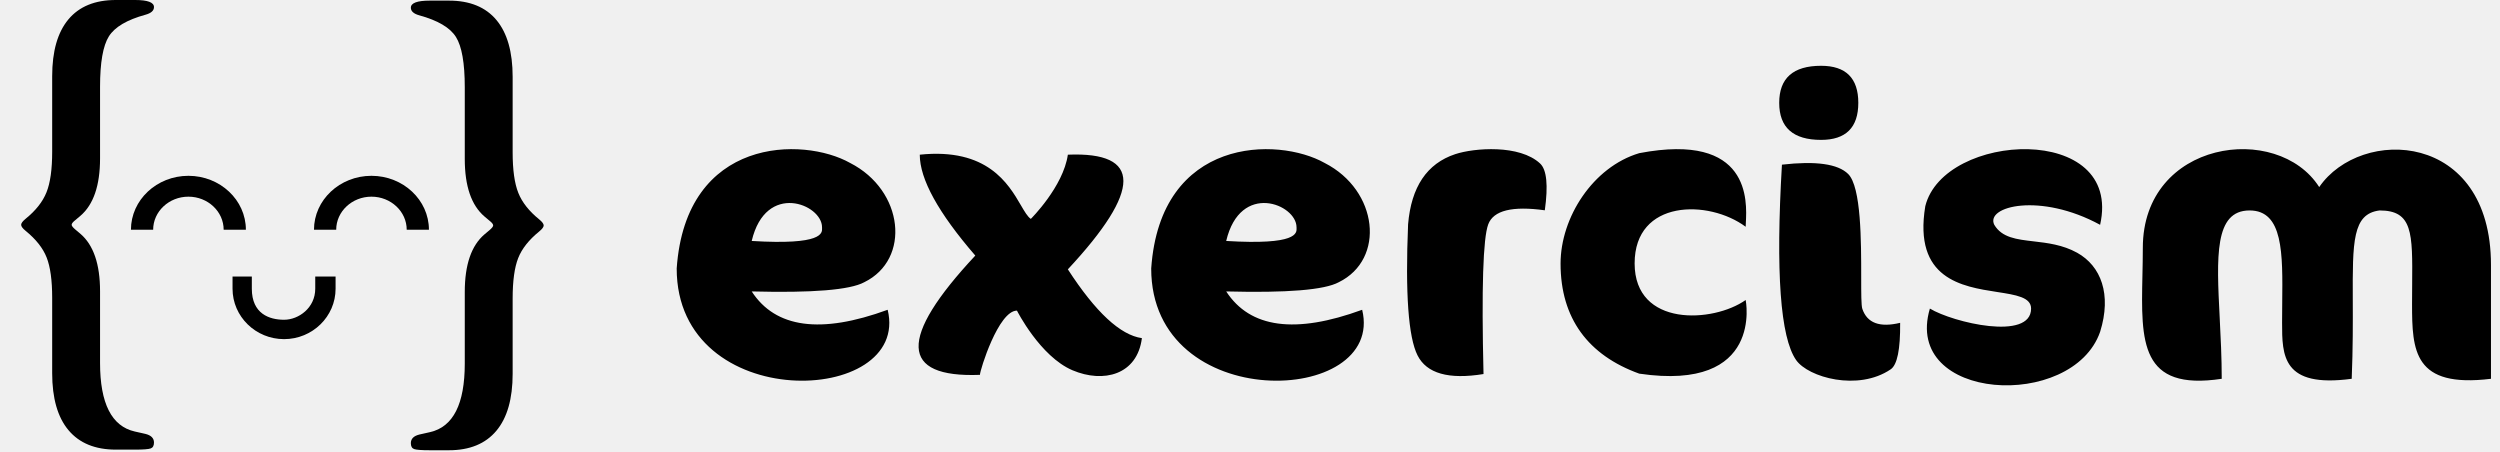
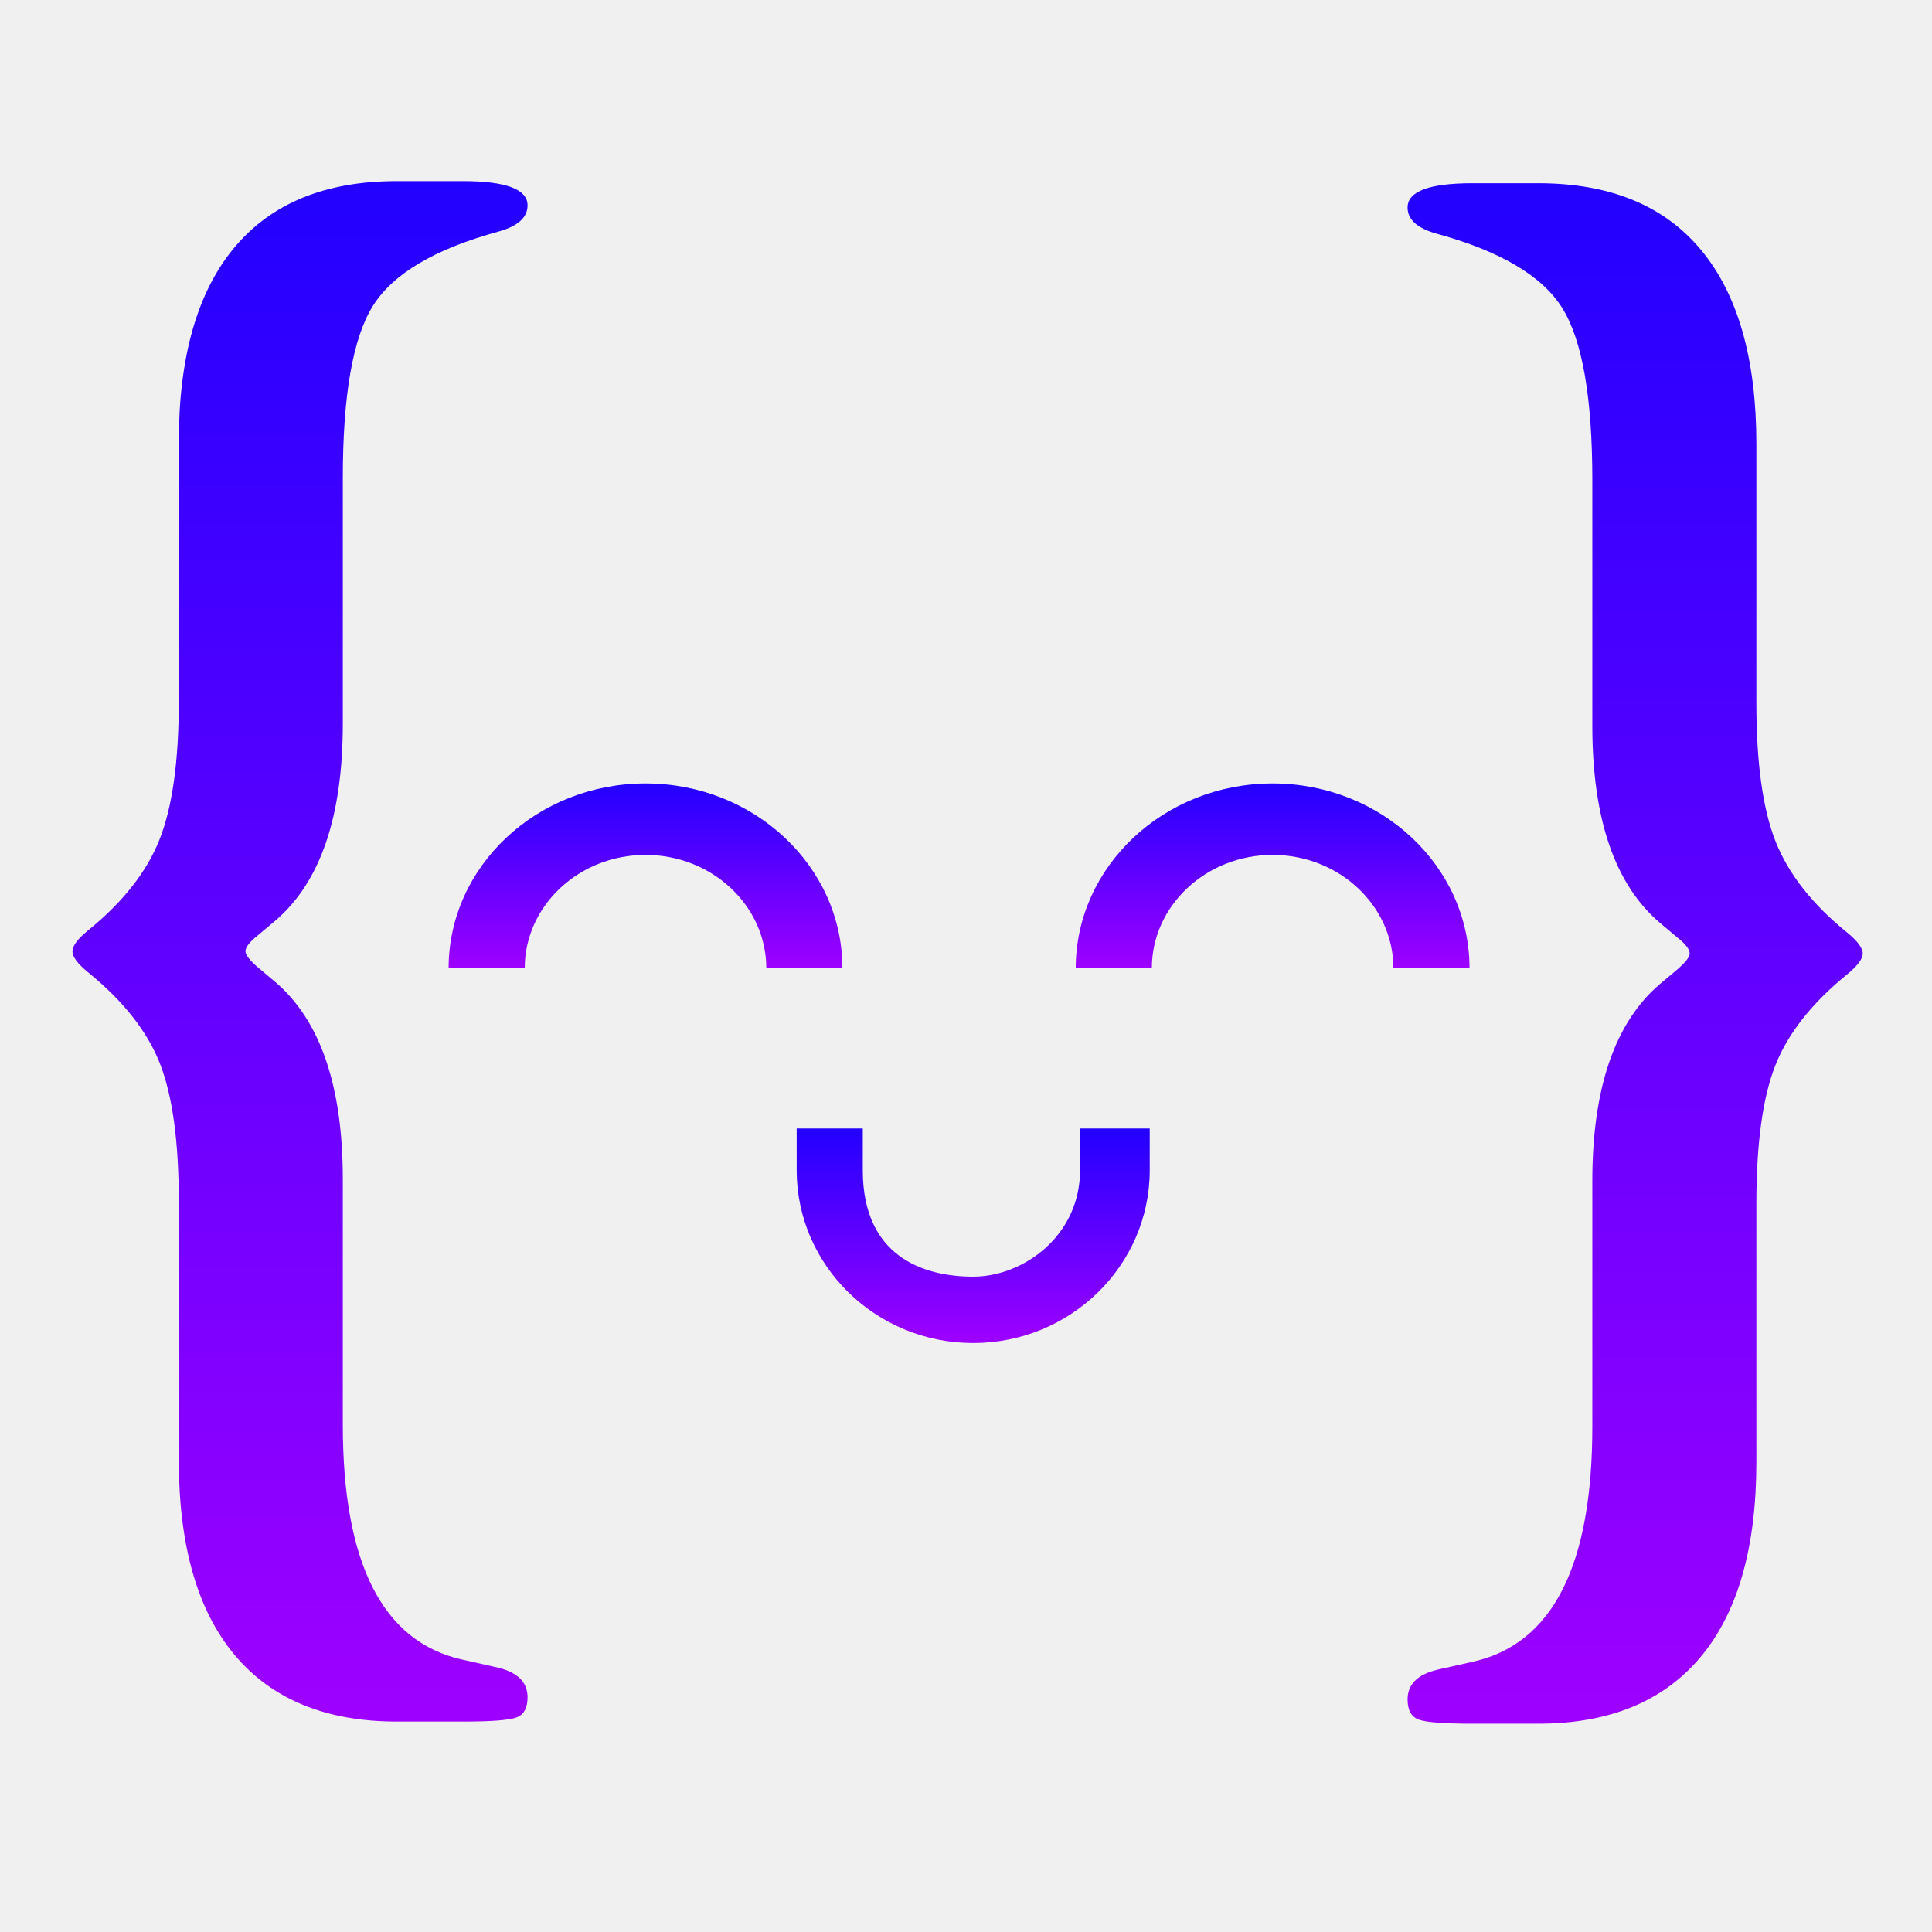
- <svg xmlns="http://www.w3.org/2000/svg" width="133" height="24" viewBox="0 0 133 24" fill="none">
+ <svg xmlns="http://www.w3.org/2000/svg" width="64" height="64" viewBox="0 0 64 64" fill="none">
  <g clip-path="url(#clip0)">
-     <path d="M16.771 15.36C16.771 16.376 15.891 17.011 15.112 17.011C14.332 17.011 13.397 16.695 13.397 15.36V14.71H12.371V15.36C12.371 16.839 13.601 18.042 15.112 18.042C16.623 18.042 17.853 16.839 17.853 15.36V14.71H16.771V15.36Z" fill="#000" />
-     <path d="M8.148 12.223C8.148 11.252 8.99 10.463 10.024 10.463C11.058 10.463 11.899 11.253 11.899 12.223H13.081C13.081 10.64 11.71 9.353 10.024 9.353C8.338 9.353 6.966 10.64 6.966 12.223H8.148Z" fill="#000" />
-     <path d="M17.886 12.223C17.886 11.252 18.728 10.463 19.761 10.463C20.796 10.463 21.637 11.253 21.637 12.223H22.819C22.819 10.64 21.448 9.353 19.761 9.353C18.075 9.353 16.704 10.64 16.704 12.223H17.886Z" fill="#000" />
-     <path fill-rule="evenodd" clip-rule="evenodd" d="M24.726 8.458V4.644C24.726 3.358 24.57 2.466 24.257 1.968C23.945 1.47 23.294 1.086 22.305 0.815C22.006 0.732 21.857 0.596 21.857 0.41C21.857 0.159 22.193 0.033 22.865 0.033H23.886C24.996 0.033 25.838 0.378 26.412 1.067C26.986 1.756 27.273 2.762 27.273 4.085V8.109C27.273 9.04 27.373 9.757 27.574 10.26C27.774 10.763 28.145 11.234 28.686 11.672C28.845 11.802 28.924 11.909 28.924 11.993C28.924 12.077 28.845 12.184 28.686 12.314C28.136 12.761 27.762 13.234 27.567 13.732C27.371 14.231 27.273 14.946 27.273 15.877V19.887C27.273 21.219 26.983 22.23 26.405 22.919C25.827 23.608 24.987 23.953 23.886 23.953H22.865C22.426 23.953 22.149 23.932 22.032 23.89C21.915 23.848 21.857 23.743 21.857 23.576C21.857 23.343 22.011 23.189 22.319 23.115L22.879 22.989C24.11 22.709 24.726 21.494 24.726 19.342V15.528C24.726 14.084 25.076 13.064 25.775 12.468L26.041 12.245C26.172 12.133 26.237 12.049 26.237 11.993C26.237 11.928 26.172 11.844 26.041 11.742L25.775 11.518C25.076 10.922 24.726 9.902 24.726 8.458Z" fill="#000" />
-     <path fill-rule="evenodd" clip-rule="evenodd" d="M5.323 8.425V4.611C5.323 3.325 5.48 2.433 5.792 1.935C6.105 1.437 6.755 1.053 7.744 0.782C8.043 0.699 8.192 0.564 8.192 0.377C8.192 0.126 7.856 0 7.184 0H6.163C5.053 0 4.211 0.345 3.637 1.034C3.063 1.723 2.776 2.729 2.776 4.052V8.076C2.776 9.007 2.676 9.724 2.475 10.227C2.275 10.73 1.904 11.201 1.363 11.639C1.204 11.769 1.125 11.876 1.125 11.96C1.125 12.044 1.204 12.151 1.363 12.281C1.913 12.729 2.287 13.201 2.482 13.7C2.678 14.198 2.776 14.913 2.776 15.844V19.854C2.776 21.186 3.066 22.197 3.644 22.886C4.222 23.575 5.062 23.92 6.163 23.92H7.184C7.623 23.92 7.9 23.899 8.017 23.857C8.134 23.815 8.192 23.71 8.192 23.543C8.192 23.31 8.038 23.156 7.73 23.082L7.17 22.956C5.939 22.677 5.323 21.461 5.323 19.309V15.495C5.323 14.051 4.973 13.031 4.274 12.435L4.008 12.211C3.877 12.1 3.812 12.016 3.812 11.96C3.812 11.895 3.877 11.811 4.008 11.709L4.274 11.485C4.973 10.889 5.323 9.869 5.323 8.425Z" fill="#000" />
+     <path d="M35.778 38.767C35.778 40.936 33.901 42.291 32.238 42.291C30.576 42.291 28.581 41.617 28.581 38.767V37.382H26.391V38.767C26.391 41.923 29.015 44.49 32.238 44.49C35.462 44.49 38.086 41.923 38.086 38.767V37.382H35.778V38.767Z" fill="url(#paint0_linear)" />
+     <path d="M17.382 32.075C17.382 30.004 19.178 28.32 21.385 28.32C23.59 28.32 25.385 30.006 25.385 32.075H27.906C27.906 28.699 24.982 25.953 21.385 25.953C17.787 25.953 14.861 28.699 14.861 32.075H17.382Z" fill="url(#paint1_linear)" />
+     <path d="M38.156 32.075C38.156 30.004 39.952 28.32 42.157 28.32C44.364 28.32 46.159 30.006 46.159 32.075H48.68C48.68 28.699 45.755 25.953 42.157 25.953C38.559 25.953 35.635 28.699 35.635 32.075H38.156Z" fill="url(#paint2_linear)" />
+     <path fill-rule="evenodd" clip-rule="evenodd" d="M52.748 24.044V15.906C52.748 13.164 52.415 11.262 51.748 10.198C51.082 9.135 49.693 8.316 47.584 7.739C46.947 7.561 46.628 7.272 46.628 6.875C46.628 6.338 47.345 6.07 48.778 6.07H50.957C53.326 6.07 55.122 6.805 56.346 8.276C57.57 9.746 58.182 11.892 58.182 14.714V23.299C58.182 25.286 58.396 26.816 58.824 27.889C59.252 28.962 60.043 29.965 61.197 30.899C61.535 31.177 61.705 31.406 61.705 31.585C61.705 31.764 61.535 31.992 61.197 32.27C60.023 33.224 59.227 34.233 58.809 35.296C58.391 36.359 58.182 37.884 58.182 39.871V48.426C58.182 51.267 57.565 53.423 56.331 54.894C55.097 56.364 53.306 57.099 50.957 57.099H48.778C47.843 57.099 47.25 57.055 47.002 56.965C46.753 56.876 46.628 56.652 46.628 56.295C46.628 55.798 46.957 55.47 47.614 55.311L48.808 55.043C51.435 54.447 52.748 51.853 52.748 47.263V39.126C52.748 36.046 53.495 33.87 54.987 32.598L55.555 32.121C55.833 31.883 55.973 31.704 55.973 31.585C55.973 31.446 55.833 31.267 55.555 31.048L54.987 30.571C53.495 29.3 52.748 27.124 52.748 24.044Z" fill="url(#paint3_linear)" />
+     <path fill-rule="evenodd" clip-rule="evenodd" d="M11.356 23.974V15.836C11.356 13.094 11.689 11.191 12.356 10.128C13.023 9.065 14.411 8.245 16.521 7.669C17.158 7.49 17.476 7.202 17.476 6.805C17.476 6.268 16.76 6 15.327 6H13.147C10.779 6 8.983 6.735 7.759 8.206C6.535 9.676 5.923 11.822 5.923 14.644V23.228C5.923 25.215 5.709 26.746 5.281 27.819C4.853 28.892 4.062 29.895 2.907 30.829C2.569 31.107 2.4 31.336 2.4 31.515C2.4 31.694 2.569 31.922 2.907 32.2C4.082 33.154 4.878 34.163 5.296 35.226C5.714 36.289 5.923 37.814 5.923 39.801V48.355C5.923 51.197 6.54 53.353 7.774 54.824C9.008 56.294 10.799 57.029 13.147 57.029H15.327C16.262 57.029 16.854 56.985 17.103 56.895C17.352 56.806 17.476 56.582 17.476 56.225C17.476 55.728 17.148 55.4 16.491 55.241L15.297 54.973C12.67 54.377 11.356 51.783 11.356 47.193V39.056C11.356 35.976 10.61 33.8 9.117 32.528L8.55 32.051C8.271 31.813 8.132 31.634 8.132 31.515C8.132 31.376 8.271 31.197 8.55 30.978L9.117 30.501C10.61 29.23 11.356 27.054 11.356 23.974Z" fill="url(#paint4_linear)" />
  </g>
-   <path fill-rule="evenodd" clip-rule="evenodd" d="M94.654 5.471C94.654 6.785 95.397 7.442 96.882 7.442C98.201 7.442 98.862 6.785 98.862 5.471C98.862 4.157 98.201 3.5 96.882 3.5C95.397 3.5 94.654 4.157 94.654 5.471ZM65.234 15.504C66.501 17.456 68.912 17.782 72.467 16.48C73.714 21.605 61.244 22.093 61.244 14.283C61.73 7.264 67.978 7.264 70.472 8.67C73.33 10.129 73.714 13.795 71.22 15.015C70.462 15.426 68.467 15.589 65.234 15.504ZM65.234 12.819C65.983 9.646 68.975 10.866 68.975 12.087C68.975 12.099 68.976 12.113 68.977 12.128C68.99 12.403 69.021 13.05 65.234 12.819ZM82.184 11.188C80.454 10.947 79.451 11.196 79.174 11.934C78.898 12.673 78.814 15.328 78.923 19.899C77.069 20.201 75.898 19.87 75.412 18.904C74.925 17.938 74.757 15.614 74.91 11.934C75.077 9.943 75.913 8.699 77.418 8.201C78.432 7.866 80.844 7.679 81.934 8.699C82.286 9.028 82.369 9.858 82.184 11.188ZM100.585 19.648C98.853 20.826 96.199 20.079 95.553 19.154C94.714 17.949 94.462 14.484 94.799 8.76C96.601 8.553 97.775 8.718 98.321 9.255C99.019 9.942 99.017 12.851 99.016 14.761V14.761V14.761V14.761V14.761V14.761V14.761C99.016 15.605 99.016 16.254 99.076 16.431C99.332 17.188 100.003 17.436 101.088 17.174C101.101 18.587 100.934 19.411 100.585 19.648ZM86.962 14.012C86.962 10.602 90.901 10.602 92.87 12.064C92.87 12.009 92.874 11.935 92.879 11.845C92.94 10.709 93.139 7.016 87.208 8.148C84.746 8.881 83.022 11.569 83.022 14.023C83.022 16.946 84.5 18.901 87.208 19.878C93.855 20.856 92.87 15.96 92.87 15.96C91.147 17.177 86.962 17.421 86.962 14.012ZM48.932 8.229C52.523 7.854 53.648 9.781 54.31 10.917C54.511 11.261 54.669 11.532 54.84 11.645C54.84 11.645 56.564 9.937 56.81 8.229C60.749 8.066 60.749 10.1 56.81 14.329C58.287 16.607 59.6 17.827 60.749 17.989C60.502 19.942 58.708 20.399 57.056 19.698C55.333 18.965 54.102 16.525 54.102 16.525C53.117 16.525 52.132 19.698 52.132 19.942C47.865 20.104 47.783 17.989 51.886 13.597C49.917 11.32 48.932 9.53 48.932 8.229ZM47.224 16.48C43.668 17.782 41.257 17.456 39.991 15.504C43.223 15.589 45.218 15.426 45.977 15.015C48.471 13.795 48.086 10.129 45.228 8.67C42.734 7.264 36.486 7.264 36 14.283C36 22.093 48.471 21.605 47.224 16.48ZM43.732 12.087C43.732 10.866 40.739 9.646 39.991 12.819C43.777 13.05 43.746 12.403 43.733 12.128L43.733 12.128C43.733 12.113 43.732 12.099 43.732 12.087ZM111.726 11.96C112.949 6.514 103.404 7.009 102.425 10.97C101.787 14.844 104.375 15.245 106.253 15.535C107.255 15.69 108.054 15.813 108.054 16.416C108.054 18.149 103.894 17.158 102.67 16.416C101.202 21.367 110.257 21.862 111.726 17.654C112.35 15.654 111.771 14.15 110.502 13.445C109.735 13.02 108.92 12.925 108.188 12.84C107.282 12.735 106.502 12.644 106.096 11.96C105.607 10.97 108.544 10.227 111.726 11.96ZM118.088 16.91C118.14 17.929 118.196 19.027 118.196 20.152C113.846 20.81 113.902 18.186 113.977 14.662C113.987 14.184 113.998 13.691 113.998 13.186C113.998 7.464 121.16 6.469 123.382 9.952C125.605 6.718 132.52 6.967 132.52 14.094V20.152C128.408 20.654 128.321 18.66 128.321 16.172C128.321 15.802 128.324 15.454 128.327 15.128C128.349 12.388 128.358 11.196 126.593 11.196C125.15 11.378 125.156 12.839 125.168 15.972C125.172 17.13 125.178 18.517 125.111 20.152C121.407 20.65 121.407 18.908 121.407 17.167C121.407 16.815 121.41 16.465 121.414 16.122C121.443 13.466 121.468 11.196 119.678 11.196C117.796 11.196 117.922 13.651 118.088 16.91Z" fill="#000" />
  <defs>
+     <linearGradient id="paint0_linear" x1="32.238" y1="37.382" x2="32.238" y2="44.49" gradientUnits="userSpaceOnUse">
+       <stop stop-color="#2200FF" />
+       <stop offset="1" stop-color="#9E00FF" />
+     </linearGradient>
+     <linearGradient id="paint1_linear" x1="21.384" y1="25.953" x2="21.384" y2="32.075" gradientUnits="userSpaceOnUse">
+       <stop stop-color="#2200FF" />
+       <stop offset="1" stop-color="#9E00FF" />
+     </linearGradient>
+     <linearGradient id="paint2_linear" x1="42.158" y1="25.953" x2="42.158" y2="32.075" gradientUnits="userSpaceOnUse">
+       <stop stop-color="#2200FF" />
+       <stop offset="1" stop-color="#9E00FF" />
+     </linearGradient>
+     <linearGradient id="paint3_linear" x1="54.166" y1="6.07" x2="54.166" y2="57.099" gradientUnits="userSpaceOnUse">
+       <stop stop-color="#2200FF" />
+       <stop offset="1" stop-color="#9E00FF" />
+     </linearGradient>
+     <linearGradient id="paint4_linear" x1="9.938" y1="6" x2="9.938" y2="57.029" gradientUnits="userSpaceOnUse">
+       <stop stop-color="#2200FF" />
+       <stop offset="1" stop-color="#9E00FF" />
+     </linearGradient>
    <clipPath id="clip0">
-       <rect width="27.813" height="24" fill="white" transform="translate(1.125)" />
+       <rect width="59.335" height="51.2" fill="white" transform="translate(2.3999 6)" />
    </clipPath>
  </defs>
</svg>
